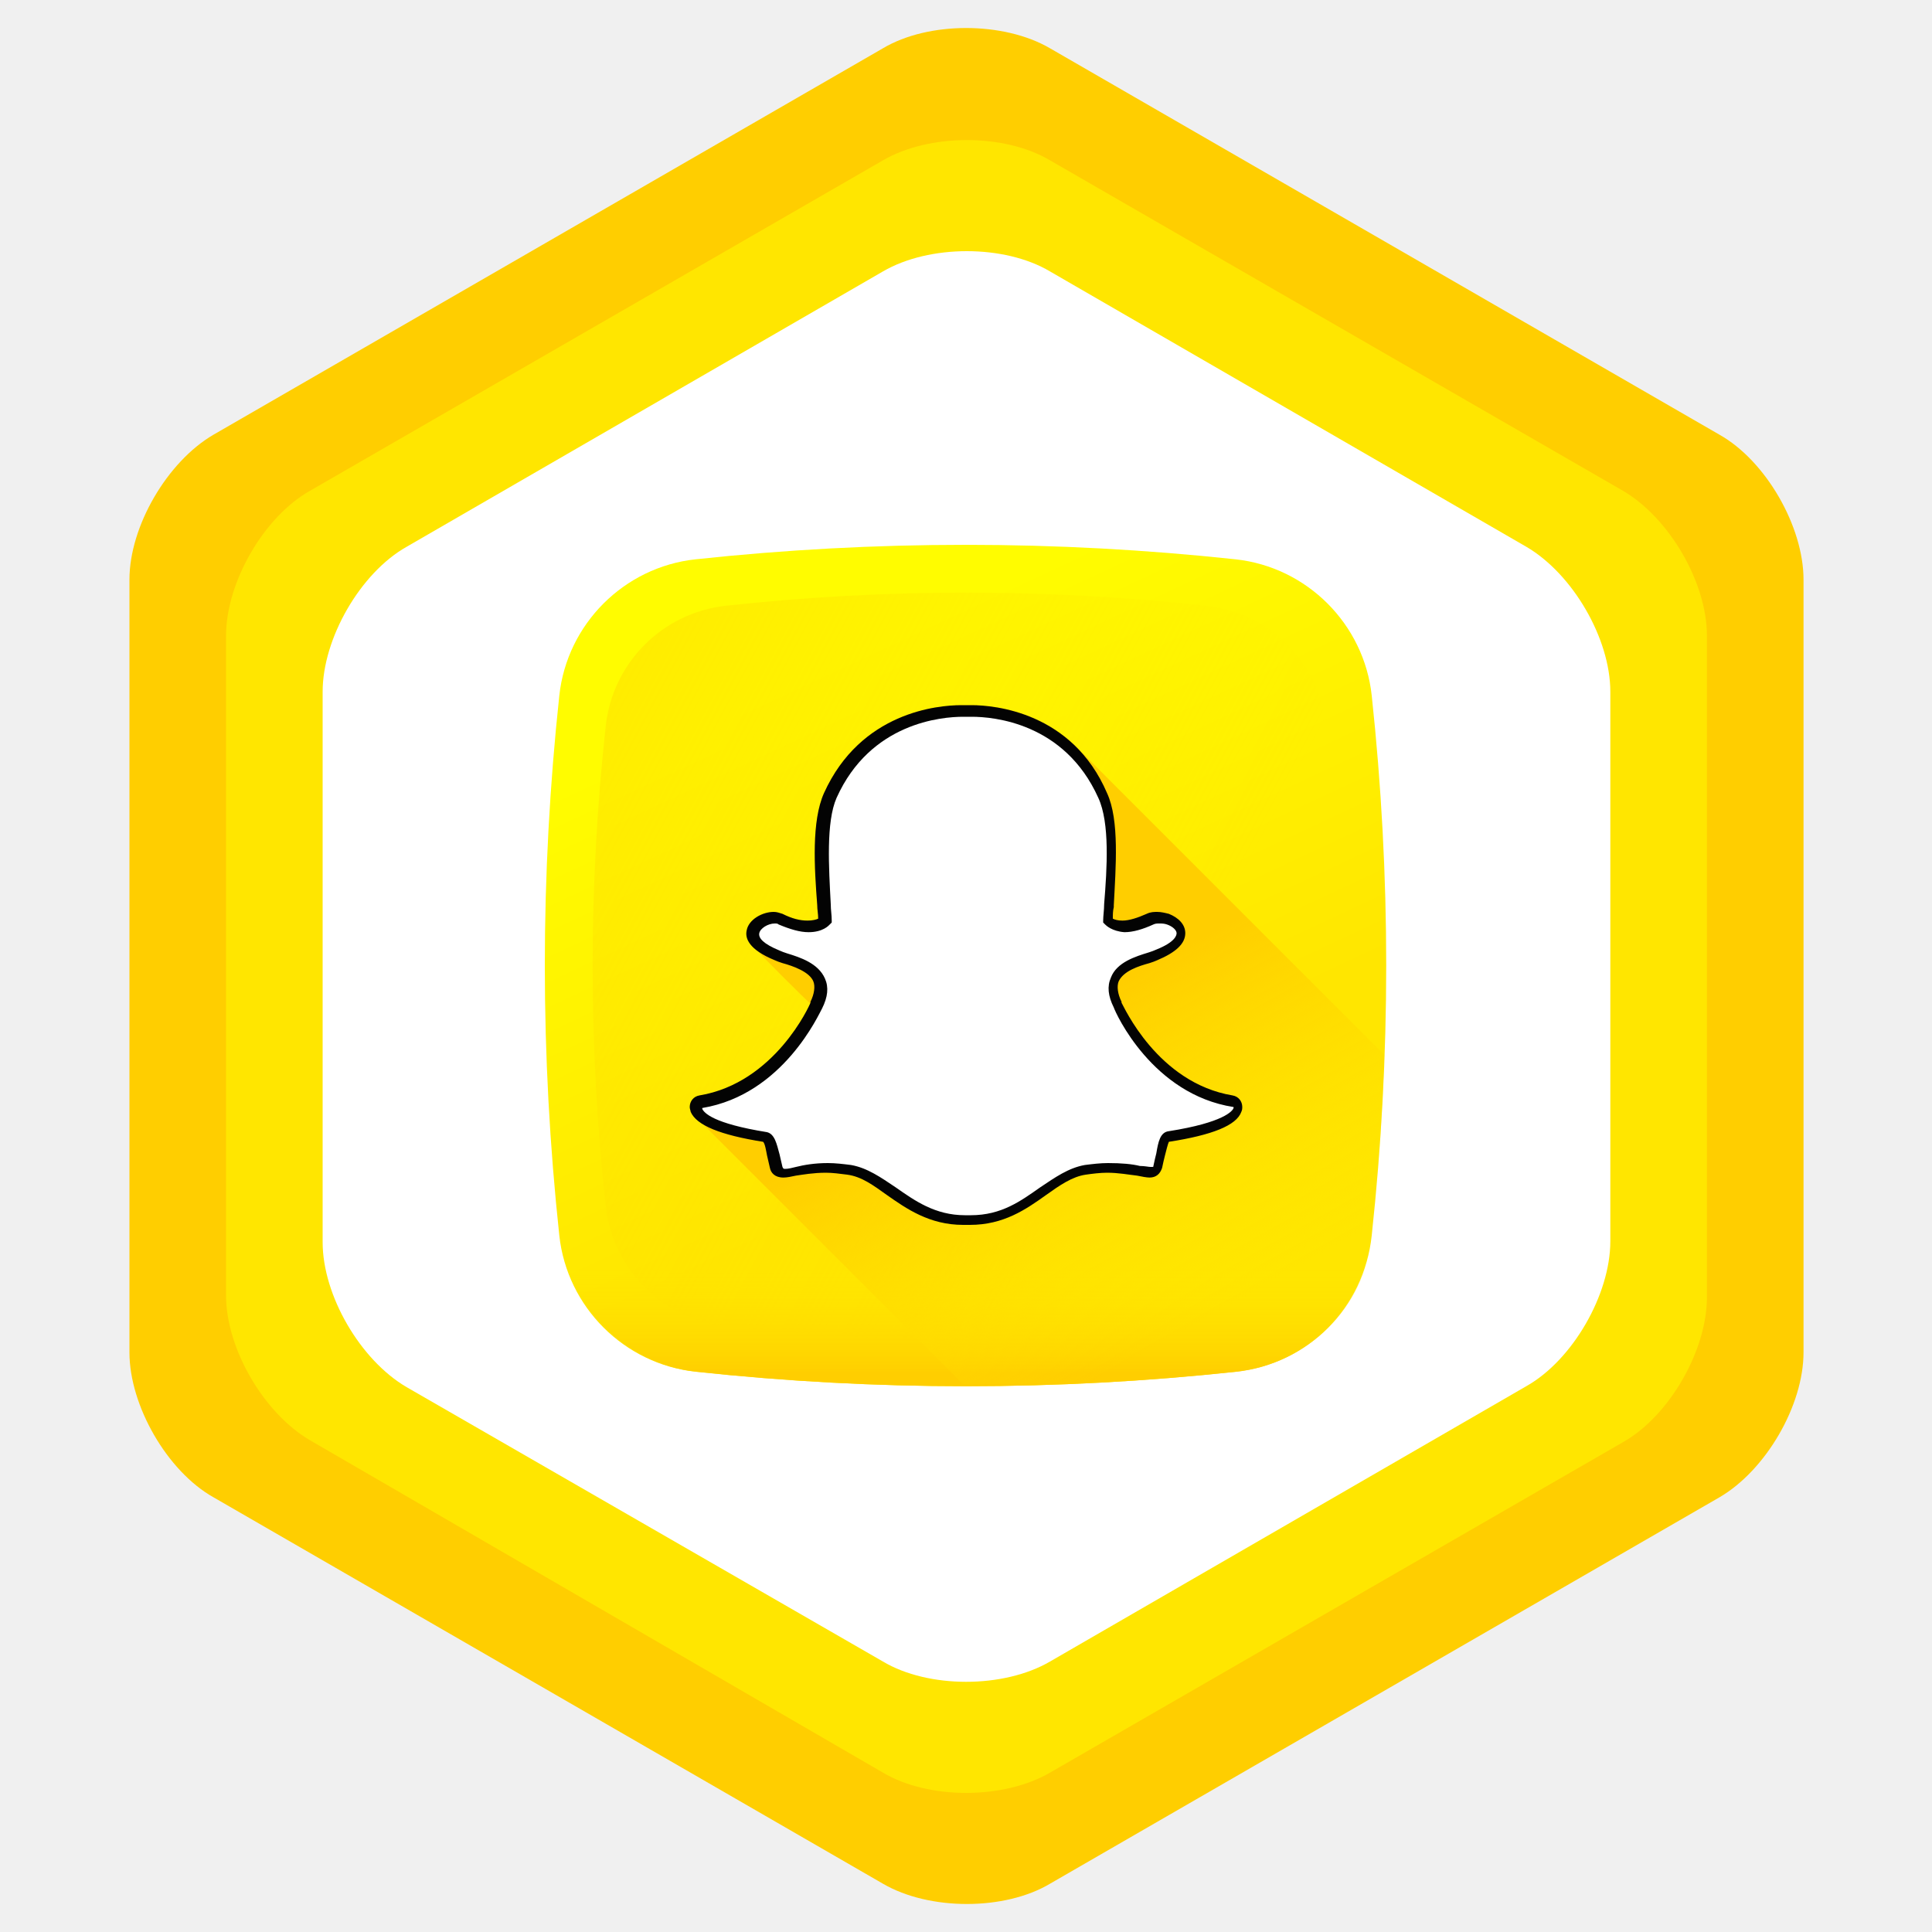
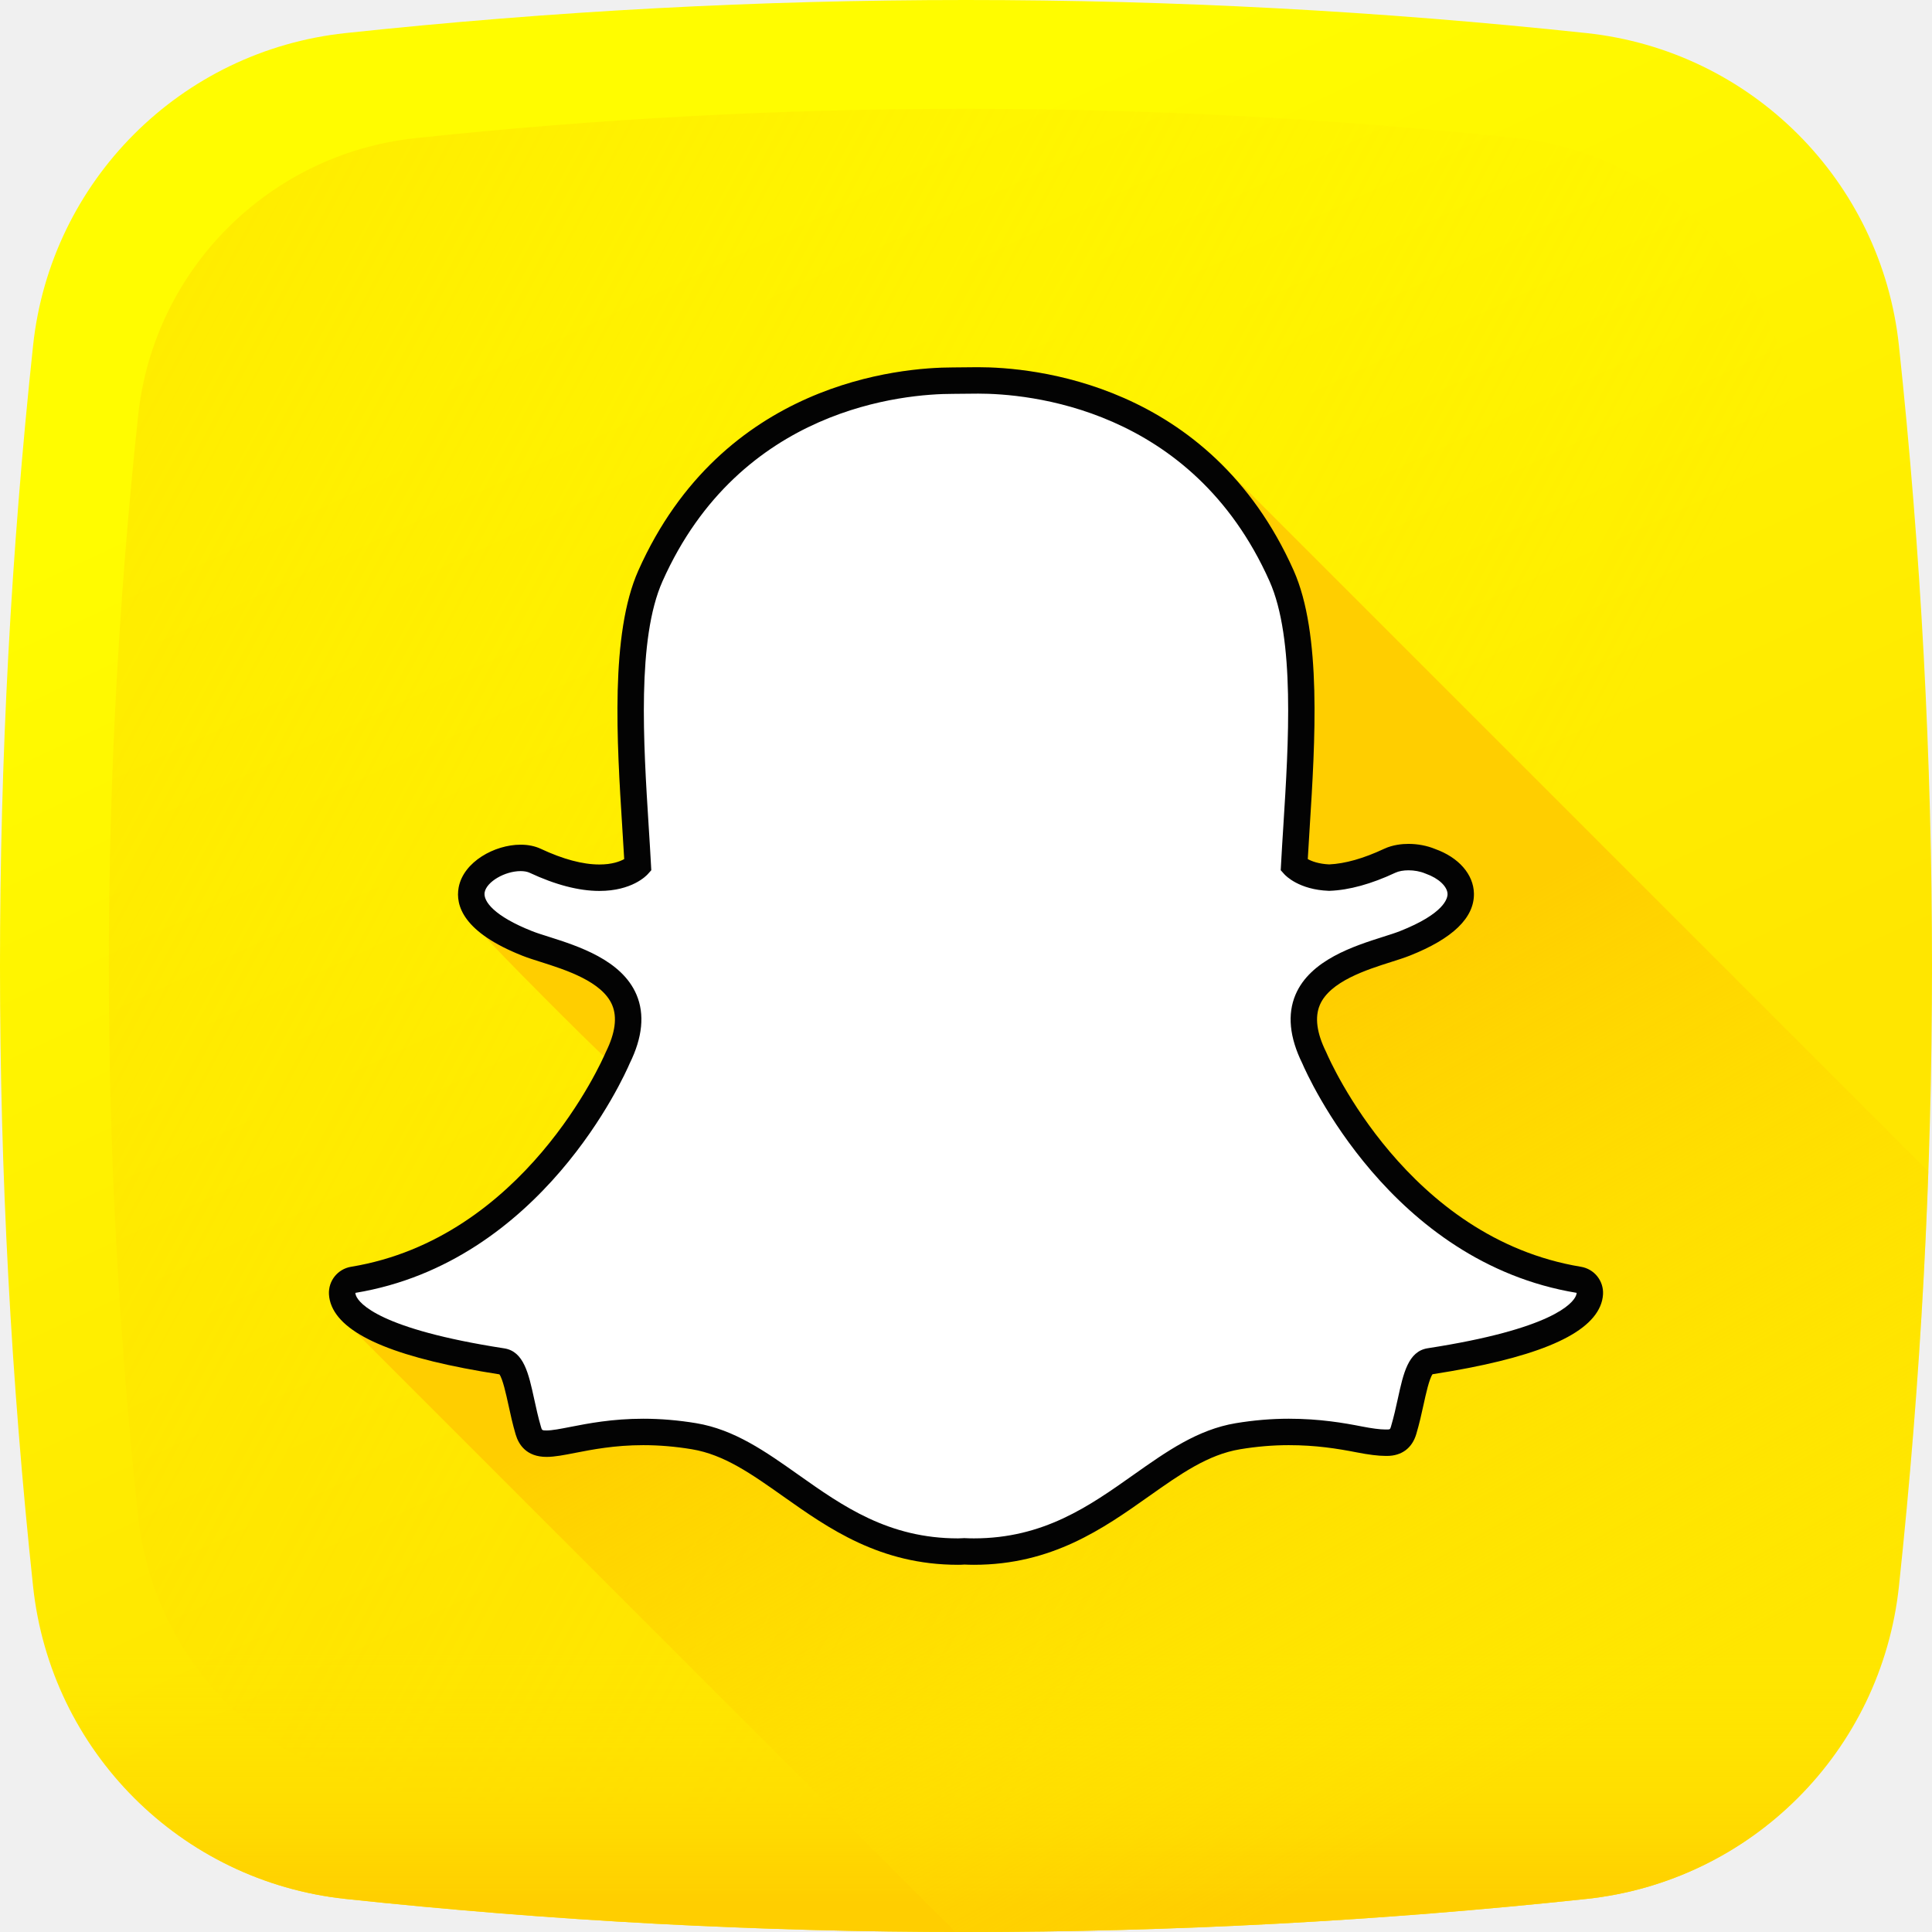
- <svg xmlns="http://www.w3.org/2000/svg" version="1.1" id="Layer_1" x="0px" y="0px" viewBox="0 0 200 200" style="enable-background:new 0 0 200 200;" xml:space="preserve">
-   <style type="text/css">
- 	.st0{fill:#FFCE00;}
- 	.st1{fill:#FFE600;}
- 	.st2{fill:#FFFFFF;}
- 	.st3{fill:url(#SVGID_1_);}
- 	.st4{fill:url(#SVGID_2_);}
- 	.st5{fill:url(#SVGID_3_);}
- 	.st6{fill:url(#SVGID_4_);}
- 	.st7{fill:#030303;}
- </style>
-   <path class="st0" d="M22.1,45c-4.8,2.8-8.7,9.5-8.7,15v80c0,5.5,3.9,12.3,8.7,15l69.3,40c4.8,2.8,12.6,2.8,17.3,0l69.3-40  c4.8-2.8,8.7-9.5,8.7-15V60c0-5.5-3.9-12.3-8.7-15L108.7,5c-4.8-2.8-12.6-2.8-17.3,0L22.1,45z" />
-   <path class="st1" d="M32.1,149.1c-4.8-2.8-8.7-9.5-8.7-15V65.8c0-5.5,3.9-12.3,8.7-15l59.3-34.2c4.8-2.8,12.6-2.8,17.3,0l59.3,34.2  c4.8,2.8,8.7,9.5,8.7,15v68.5c0,5.5-3.9,12.3-8.7,15l-59.3,34.2c-4.8,2.8-12.6,2.8-17.3,0L32.1,149.1z" />
-   <path class="st2" d="M42.1,143.6c-4.8-2.8-8.7-9.5-8.7-15v-57c0-5.5,3.9-12.3,8.7-15l49.3-28.5c4.8-2.8,12.6-2.8,17.3,0l49.3,28.5  c4.8,2.8,8.7,9.5,8.7,15v56.9c0,5.5-3.9,12.3-8.7,15l-49.3,28.5c-4.8,2.8-12.6,2.8-17.3,0L42.1,143.6z" />
-   <path d="M100,100" />
-   <g>
-     <linearGradient id="SVGID_1_" gradientUnits="userSpaceOnUse" x1="85.385" y1="443.268" x2="107.39" y2="396.188" gradientTransform="matrix(1 0 0 -1 1.831055e-04 512)">
-       <stop offset="0" style="stop-color:#FFFC00" />
-       <stop offset="1" style="stop-color:#FFE600" />
-     </linearGradient>
-     <path class="st3" d="M127.9,142c-18.6,2-37.3,2-55.9,0c-7.4-0.8-13.3-6.7-14.1-14.1c-2-18.6-2-37.3,0-55.9   c0.8-7.4,6.7-13.3,14.1-14.1c18.6-2,37.3-2,55.9,0c7.4,0.8,13.3,6.7,14.1,14.1c2,18.6,2,37.3,0,55.9   C141.2,135.4,135.4,141.2,127.9,142z" />
-     <linearGradient id="SVGID_2_" gradientUnits="userSpaceOnUse" x1="118.4" y1="402.13" x2="-8" y2="469.935" gradientTransform="matrix(1 0 0 -1 1.831055e-04 512)">
-       <stop offset="0" style="stop-color:#FFE600;stop-opacity:0" />
-       <stop offset="1" style="stop-color:#FFCE00" />
-     </linearGradient>
-     <path class="st4" d="M137.3,75.2c-0.7-6.6-5.9-11.8-12.5-12.5c-16.5-1.8-33.1-1.8-49.6,0c-6.6,0.7-11.8,5.9-12.5,12.5   c-1.8,16.5-1.8,33.1,0,49.6c0.7,6.6,5.9,11.8,12.5,12.5c16.5,1.8,33.1,1.8,49.6,0c6.6-0.7,11.8-5.9,12.5-12.5   C139,108.3,139,91.7,137.3,75.2z" />
-     <linearGradient id="SVGID_3_" gradientUnits="userSpaceOnUse" x1="100" y1="381.179" x2="100" y2="369.779" gradientTransform="matrix(1 0 0 -1 1.831055e-04 512)">
-       <stop offset="0" style="stop-color:#FFE600;stop-opacity:0" />
-       <stop offset="1" style="stop-color:#FFCE00" />
-     </linearGradient>
-     <path class="st5" d="M57.8,126.1c0.1,0.6,0.1,1.2,0.2,1.8c0.8,7.4,6.7,13.3,14.1,14.1c18.6,2,37.3,2,55.9,0   c7.4-0.8,13.3-6.7,14.1-14.1c0.1-0.6,0.1-1.2,0.2-1.8H57.8z" />
-     <linearGradient id="SVGID_4_" gradientUnits="userSpaceOnUse" x1="121.85" y1="373.847" x2="104.963" y2="404.039" gradientTransform="matrix(1 0 0 -1 1.831055e-04 512)">
-       <stop offset="0" style="stop-color:#FFE600;stop-opacity:0" />
-       <stop offset="1" style="stop-color:#FFCE00" />
-     </linearGradient>
-     <path class="st6" d="M142,127.9c0.7-6.2,1.1-12.5,1.3-18.7L112,77.9c-4.1-4.5-9.5-4.9-11.4-4.9h0c0,0-0.1,0-0.1,0c0,0-0.9,0-1,0   c-2.4,0-10.4,0.7-14.2,9.1c-1.3,2.9-1,7.7-0.7,11.6c0,0.5,0.1,0.9,0.1,1.4c-0.2,0.1-0.6,0.2-1.1,0.2c-0.8,0-1.6-0.2-2.6-0.7   c-0.3-0.1-0.6-0.2-0.9-0.2c-1.2,0-2.6,0.8-2.8,1.9c-0.1,0.6,0.1,1.4,1.2,2.2c0.2,0.3,5,5.1,5.4,5.4c-0.5,1.2-4.1,8.3-11.4,9.5   c-0.6,0.1-1,0.6-1,1.2c0,0.2,0.1,0.4,0.1,0.5c0.2,0.4,0.5,0.8,1,1.1l27.1,27.1c9.5,0,19-0.5,28.4-1.5   C135.4,141.2,141.2,135.4,142,127.9z" />
-     <path class="st2" d="M100.4,126.4c-0.1,0-0.3,0-0.4,0h0c-0.1,0-0.2,0-0.3,0c-3.3,0-5.5-1.5-7.5-3c-1.4-1-2.8-2-4.4-2.2   c-0.8-0.1-1.5-0.2-2.3-0.2c-1.3,0-2.4,0.2-3.2,0.4c-0.5,0.1-0.9,0.2-1.2,0.2c-0.3,0-0.7-0.1-0.8-0.6c-0.1-0.4-0.2-0.9-0.3-1.3   c-0.2-1.1-0.4-1.7-0.9-1.8c-5.3-0.8-6.8-1.9-7.1-2.7c0-0.1-0.1-0.2-0.1-0.3c0-0.3,0.2-0.6,0.5-0.6c8.1-1.3,11.8-9.6,11.9-10   c0,0,0,0,0,0c0.5-1,0.6-1.9,0.3-2.6c-0.6-1.3-2.4-1.9-3.6-2.3c-0.3-0.1-0.6-0.2-0.8-0.3c-2.4-0.9-2.6-1.9-2.5-2.4   c0.2-0.8,1.3-1.4,2.2-1.4c0.3,0,0.5,0,0.7,0.1c1.1,0.5,2.1,0.8,2.9,0.8c1.2,0,1.7-0.5,1.7-0.6c0-0.5-0.1-1.1-0.1-1.7   c-0.2-3.8-0.5-8.6,0.7-11.3c3.6-8.2,11.4-8.8,13.6-8.8c0.1,0,1,0,1,0l0.1,0c2.3,0,10,0.6,13.7,8.8c1.2,2.7,0.9,7.5,0.7,11.3l0,0.2   c0,0.5-0.1,1.1-0.1,1.5c0.1,0.1,0.5,0.5,1.6,0.5h0c0.8,0,1.7-0.3,2.7-0.8c0.3-0.1,0.6-0.2,0.8-0.2c0.3,0,0.7,0.1,1,0.2l0,0   c0.8,0.3,1.3,0.9,1.4,1.5c0,0.6-0.4,1.4-2.5,2.2c-0.2,0.1-0.5,0.2-0.8,0.3c-1.2,0.4-3,1-3.6,2.3c-0.3,0.7-0.2,1.6,0.3,2.6   c0,0,0,0,0,0c0.2,0.4,3.8,8.6,11.9,10c0.3,0,0.5,0.3,0.5,0.6c0,0.1,0,0.2-0.1,0.3c-0.3,0.8-1.8,1.9-7.1,2.7   c-0.4,0.1-0.6,0.6-0.9,1.8c-0.1,0.4-0.2,0.9-0.3,1.3c-0.1,0.4-0.4,0.6-0.8,0.6h-0.1c-0.3,0-0.7,0-1.2-0.1c-0.9-0.2-1.9-0.3-3.2-0.3   c-0.7,0-1.5,0.1-2.3,0.2c-1.6,0.3-2.9,1.2-4.4,2.2C105.8,124.9,103.7,126.4,100.4,126.4z" />
-     <path class="st7" d="M100.6,74.2c2.2,0,9.6,0.6,13.1,8.4c1.2,2.6,0.9,7.3,0.6,11c0,0.6-0.1,1.2-0.1,1.7l0,0.2l0.2,0.2   c0.1,0.1,0.7,0.7,2,0.8l0,0l0,0c0.9,0,1.9-0.3,3-0.8c0.2-0.1,0.4-0.1,0.6-0.1c0.3,0,0.5,0,0.8,0.1l0,0c0.6,0.2,1,0.6,1,0.9   c0,0.2-0.1,0.9-2.1,1.7c-0.2,0.1-0.5,0.2-0.8,0.3c-1.3,0.4-3.3,1-3.9,2.6c-0.4,0.9-0.3,1.9,0.3,3.1c0.2,0.6,4,9,12.4,10.3   c0,0,0,0.1,0,0.1c-0.1,0.3-1,1.5-6.7,2.4c-0.9,0.1-1.1,1.1-1.3,2.3c-0.1,0.4-0.2,0.8-0.3,1.3c0,0.1,0,0.1-0.2,0.1c0,0,0,0-0.1,0   c-0.2,0-0.6-0.1-1.1-0.1c-0.8-0.2-1.9-0.3-3.3-0.3c-0.8,0-1.6,0.1-2.4,0.2c-1.7,0.3-3.1,1.3-4.6,2.3c-2,1.4-4,2.9-7.2,2.9   c-0.1,0-0.3,0-0.4,0l0,0l0,0c-0.1,0-0.2,0-0.2,0c-3.1,0-5.2-1.5-7.2-2.9c-1.5-1-2.9-2-4.6-2.3c-0.8-0.1-1.6-0.2-2.4-0.2   c-1.4,0-2.5,0.2-3.3,0.4c-0.4,0.1-0.8,0.2-1.1,0.2c-0.2,0-0.2,0-0.3-0.2c-0.1-0.4-0.2-0.9-0.3-1.3c-0.3-1.1-0.5-2.1-1.3-2.3   c-5.6-0.9-6.5-2-6.7-2.4c0-0.1,0-0.1,0-0.1c8.4-1.4,12.1-9.8,12.4-10.3c0.6-1.2,0.7-2.2,0.3-3.1c-0.7-1.6-2.6-2.2-3.9-2.6   c-0.3-0.1-0.6-0.2-0.8-0.3c-1.7-0.7-2.2-1.3-2.1-1.8c0.1-0.5,0.9-1,1.6-1c0.2,0,0.3,0,0.4,0.1c1.2,0.5,2.2,0.8,3.1,0.8   c1.5,0,2.1-0.7,2.2-0.8l0.2-0.2l0-0.2c0-0.6-0.1-1.1-0.1-1.7c-0.2-3.8-0.5-8.5,0.6-11c3.5-7.8,10.9-8.4,13.1-8.4c0.1,0,1,0,1,0   C100.5,74.2,100.5,74.2,100.6,74.2 M100.6,73L100.6,73c-0.1,0-0.1,0-0.1,0c0,0-0.9,0-1,0c-2.4,0-10.4,0.7-14.2,9.1   c-1.3,2.9-1,7.7-0.7,11.6c0,0.5,0.1,0.9,0.1,1.4c-0.2,0.1-0.6,0.2-1.1,0.2c-0.8,0-1.6-0.2-2.6-0.7c-0.3-0.1-0.6-0.2-0.9-0.2   c-1.2,0-2.6,0.8-2.8,1.9c-0.2,0.8,0.2,2,2.9,3.1c0.2,0.1,0.5,0.2,0.8,0.3c1.1,0.3,2.8,0.9,3.2,1.9c0.2,0.5,0.1,1.3-0.3,2.1   c0,0,0,0,0,0.1c-0.1,0.3-3.7,8.3-11.5,9.6c-0.6,0.1-1,0.6-1,1.2c0,0.2,0.1,0.4,0.1,0.5c0.6,1.4,3.1,2.4,7.5,3.1   c0.2,0.2,0.3,0.9,0.4,1.4c0.1,0.4,0.2,0.9,0.3,1.3c0.1,0.5,0.5,1,1.4,1c0.4,0,0.8-0.1,1.3-0.2c0.7-0.1,1.8-0.3,3.1-0.3   c0.7,0,1.4,0.1,2.2,0.2c1.5,0.2,2.7,1.1,4.1,2.1c2,1.4,4.4,3.1,7.9,3.1c0.1,0,0.2,0,0.3,0c0.1,0,0.3,0,0.4,0c3.5,0,5.8-1.6,7.9-3.1   c1.4-1,2.7-1.9,4.1-2.1c0.7-0.1,1.5-0.2,2.2-0.2c1.2,0,2.2,0.2,3.1,0.3c0.5,0.1,1,0.2,1.3,0.2l0,0h0c0.7,0,1.1-0.4,1.3-1   c0.1-0.5,0.2-0.9,0.3-1.3c0.1-0.4,0.3-1.2,0.4-1.4c4.5-0.7,7-1.7,7.5-3.1c0.1-0.2,0.1-0.4,0.1-0.5c0-0.6-0.4-1.1-1-1.2   c-7.8-1.3-11.3-9.3-11.5-9.6c0,0,0,0,0-0.1c-0.4-0.8-0.5-1.6-0.3-2.1c0.5-1.1,2.1-1.6,3.2-1.9c0.3-0.1,0.6-0.2,0.8-0.3   c1.9-0.8,2.9-1.7,2.9-2.8c0-0.9-0.7-1.6-1.7-2l0,0c-0.4-0.1-0.8-0.2-1.2-0.2c-0.3,0-0.7,0-1.1,0.2c-0.9,0.4-1.8,0.7-2.5,0.7   c-0.5,0-0.8-0.1-1-0.2c0-0.4,0-0.8,0.1-1.2l0-0.2c0.2-3.9,0.6-8.8-0.7-11.6C111,73.7,102.9,73,100.6,73z" />
-   </g>
+ <svg xmlns="http://www.w3.org/2000/svg" xmlns:xlink="http://www.w3.org/1999/xlink" height="512pt" viewBox="0 0 512 512" width="512pt">
+   <linearGradient id="a" gradientUnits="userSpaceOnUse" x1="169.994" x2="299.493" y1="71.986" y2="349.055">
+     <stop offset="0" stop-color="#fffc00" />
+     <stop offset="1" stop-color="#ffe600" />
+   </linearGradient>
+   <linearGradient id="b">
+     <stop offset="0" stop-color="#ffe600" stop-opacity="0" />
+     <stop offset="1" stop-color="#ffce00" />
+   </linearGradient>
+   <linearGradient id="c" gradientUnits="userSpaceOnUse" x1="364.283" x2="-379.586" xlink:href="#b" y1="314.087" y2="-84.952" />
+   <linearGradient id="d" gradientUnits="userSpaceOnUse" x1="256" x2="256" xlink:href="#b" y1="437.383" y2="504.472" />
+   <linearGradient id="e" gradientUnits="userSpaceOnUse" x1="384.59" x2="285.206" xlink:href="#b" y1="480.535" y2="302.85" />
+   <path d="m420.422 503.234c-109.504 11.688-219.34 11.688-328.844 0-43.664-4.66-78.152-39.148-82.812-82.816-11.688-109.504-11.688-219.336 0-328.84 4.66-43.664 39.148-78.152 82.812-82.812 109.504-11.688 219.336-11.688 328.84 0 43.668 4.66 78.156 39.148 82.816 82.812 11.688 109.504 11.688 219.336 0 328.84-4.66 43.668-39.145 78.156-82.812 82.816zm0 0" fill="url(#a)" />
+   <path d="m475.387 110.098c-4.133-38.746-34.734-69.352-73.484-73.488-97.172-10.367-194.633-10.367-291.805 0-38.746 4.137-69.352 34.742-73.488 73.488-10.367 97.172-10.367 194.633 0 291.801 4.137 38.75 34.742 69.355 73.488 73.488 97.172 10.371 194.633 10.371 291.801 0 38.75-4.133 69.355-34.738 73.488-73.488 10.371-97.168 10.371-194.629 0-291.801zm0 0" fill="url(#c)" />
+   <path d="m7.672 409.805c.352 3.539.715 7.078 1.094 10.617 4.66 43.664 39.148 78.152 82.816 82.812 109.504 11.688 219.336 11.688 328.84 0 43.668-4.66 78.152-39.148 82.812-82.812.379-3.539.742-7.078 1.098-10.617zm0 0" fill="url(#d)" />
+   <path d="m503.234 420.418c3.91-36.625 6.504-73.285 7.797-109.961l-184.453-184.453c-23.934-26.223-56.191-28.688-67.312-28.688h-.016c-.289 0-.562 0-.824.004 0 0-5.41.055-5.84.055-13.93 0-61.137 3.879-83.41 53.812-7.488 16.801-5.695 45.332-4.254 68.258.168 2.703.352 5.512.504 8.223-1.152.637-3.258 1.434-6.57 1.434-4.422 0-9.645-1.398-15.527-4.152-1.562-.734-3.363-1.098-5.352-1.098-6.891 0-15.129 4.531-16.414 11.285-.676 3.551.309 8.289 6.957 12.988 1.109 1.762 29.473 30.195 31.539 31.789-3.129 6.82-23.984 48.711-67.023 55.801-3.531.582-6.051 3.727-5.855 7.297.059 1.062.312 2.121.746 3.145 1.023 2.391 3.027 4.586 6.023 6.609l159.227 159.223c55.773.102 111.551-2.809 167.242-8.754 43.672-4.66 78.156-39.148 82.816-82.816zm0 0" fill="url(#e)" />
+   <path d="m258.09 411.184c-.852 0-1.691-.023-2.527-.066h-.004c-.531.043-1.09.066-1.648.066-19.59 0-32.16-8.887-44.32-17.484-8.395-5.93-16.316-11.531-25.648-13.086-4.555-.754-9.09-1.137-13.473-1.137-7.891 0-14.117 1.219-18.664 2.109-2.762.539-5.148 1.004-6.957 1.004-1.891 0-3.941-.41-4.832-3.453-.777-2.641-1.336-5.195-1.875-7.664-1.387-6.363-2.375-10.273-5.039-10.684-31.07-4.797-39.961-11.344-41.945-15.984-.281-.664-.441-1.328-.477-1.988-.102-1.785 1.16-3.359 2.926-3.648 47.758-7.863 69.176-56.676 70.066-58.75.023-.059.051-.113.074-.172 2.926-5.922 3.496-11.066 1.707-15.277-3.277-7.727-13.965-11.121-21.043-13.367-1.73-.547-3.371-1.066-4.668-1.574-14.117-5.582-15.293-11.312-14.738-14.234.945-4.977 7.598-8.445 12.973-8.445 1.477 0 2.773.262 3.867.773 6.352 2.977 12.074 4.484 17.016 4.484 6.824 0 9.801-2.871 10.168-3.246-.176-3.234-.391-6.609-.609-10.094-1.422-22.578-3.188-50.637 3.957-66.652 21.41-48.008 66.816-51.734 80.219-51.734.344 0 5.879-.062 5.879-.062l.793-.004c13.438 0 58.941 3.738 80.363 51.77 7.145 16.027 5.379 44.105 3.953 66.668l-.059.98c-.199 3.145-.391 6.199-.551 9.121.344.348 3.082 2.988 9.27 3.223h.008c4.703-.18 10.105-1.68 16.035-4.457 1.742-.809 3.672-.98 4.984-.98 2.008 0 4.043.387 5.73 1.094l.102.039c4.797 1.703 7.941 5.062 8.008 8.578.062 3.305-2.461 8.281-14.852 13.176-1.285.504-2.926 1.023-4.664 1.578-7.082 2.246-17.77 5.637-21.043 13.359-1.793 4.215-1.219 9.352 1.703 15.281.027.055.055.109.078.172.891 2.07 22.289 50.871 70.07 58.746 1.762.289 3.023 1.863 2.926 3.648-.039.672-.203 1.344-.488 2-1.969 4.609-10.855 11.145-41.938 15.949-2.535.387-3.52 3.695-5.035 10.637-.555 2.523-1.109 5.004-1.879 7.613-.66 2.262-2.07 3.32-4.445 3.32h-.387c-1.645 0-3.988-.293-6.953-.879-5.262-1.027-11.164-1.977-18.668-1.977-4.383 0-8.918.383-13.477 1.137-9.324 1.555-17.242 7.145-25.621 13.07-12.18 8.617-24.754 17.504-44.348 17.504zm0 0" fill="#fff" />
+   <path d="m259.266 104.316c12.719.004 56.523 3.414 77.168 49.695 6.793 15.234 5.055 42.844 3.656 65.023-.223 3.516-.438 6.922-.609 10.184l-.078 1.398.938 1.043c.375.422 3.91 4.113 11.766 4.418l.133.004.129-.004c5.195-.195 11.047-1.809 17.406-4.789.934-.438 2.18-.648 3.496-.648 1.504 0 3.098.281 4.414.836l.199.078c3.332 1.168 5.688 3.371 5.73 5.363.016 1.133-.828 5.184-12.641 9.852-1.156.457-2.676.938-4.438 1.496-7.684 2.441-19.297 6.125-23.207 15.328-2.203 5.199-1.605 11.32 1.785 18.199 1.398 3.258 23.336 52.691 72.719 60.828-.016.227-.07.488-.203.789-.84 1.973-6.16 8.777-39.258 13.887-5.184.801-6.453 6.602-7.926 13.352-.527 2.414-1.07 4.852-1.816 7.375-.223.762-.266.809-1.086.809-.113 0-.238 0-.387 0-1.469 0-3.699-.305-6.285-.812-4.691-.918-11.125-2.043-19.336-2.043-4.586 0-9.312.398-14.047 1.184-10.129 1.688-18.371 7.516-27.098 13.68-11.715 8.285-23.824 16.844-42.301 16.844-.805 0-1.594-.023-2.383-.062l-.207-.012-.211.02c-.453.039-.91.055-1.379.055-18.473 0-30.59-8.559-42.301-16.84-8.723-6.168-16.969-11.996-27.094-13.684-4.738-.785-9.461-1.184-14.047-1.184-8.211 0-14.645 1.254-19.34 2.172-2.582.508-4.816.938-6.281.938-1.199 0-1.223-.066-1.477-.934-.742-2.523-1.285-5.023-1.812-7.434-1.473-6.754-2.75-12.59-7.926-13.391-33.102-5.109-38.418-11.934-39.258-13.902-.133-.305-.188-.57-.199-.801 49.379-8.137 71.316-57.562 72.711-60.828 3.395-6.887 3.996-13.004 1.793-18.195-3.906-9.211-15.523-12.895-23.211-15.34-1.762-.555-3.281-1.035-4.438-1.496-9.98-3.941-13.047-7.91-12.586-10.316.527-2.777 5.336-5.598 9.535-5.598.945 0 1.77.152 2.379.438 6.82 3.191 13.047 4.816 18.5 4.816 8.582 0 12.406-3.996 12.812-4.449l.93-1.039-.078-1.395c-.172-3.254-.387-6.66-.609-10.176-1.398-22.18-3.133-49.766 3.66-65.008 20.562-46.109 64.152-49.664 77.023-49.664.316 0 5.91-.055 5.91-.055.238 0 .488-.004.758-.004m0-7h-.016c-.289 0-.562 0-.824.004 0 0-5.41.055-5.84.055-13.93 0-61.137 3.879-83.41 53.816-7.488 16.797-5.695 45.328-4.254 68.254.168 2.707.352 5.512.504 8.223-1.152.641-3.258 1.434-6.57 1.434-4.422 0-9.645-1.395-15.527-4.152-1.562-.73-3.363-1.098-5.352-1.098-6.891 0-15.129 4.531-16.414 11.289-.926 4.863 1.254 11.961 16.891 18.137 1.414.559 3.109 1.098 4.902 1.664 6.461 2.051 16.227 5.148 18.875 11.391 1.371 3.234.824 7.398-1.625 12.367-.051.113-.105.227-.156.34-.859 2-21.527 49.117-67.414 56.672-3.531.582-6.051 3.73-5.855 7.301.059 1.062.312 2.121.746 3.145 3.441 8.051 17.973 13.953 44.426 18.059.883 1.195 1.801 5.418 2.367 7.992.551 2.539 1.121 5.156 1.934 7.922.797 2.715 2.867 5.961 8.191 5.961 2.152 0 4.691-.496 7.629-1.074 4.406-.859 10.441-2.039 17.996-2.039 4.188 0 8.531.363 12.902 1.09 8.535 1.422 15.789 6.547 24.188 12.484 12.027 8.504 25.648 18.133 46.352 18.133.566 0 1.141-.02 1.703-.062.676.031 1.547.062 2.473.062 20.711 0 34.328-9.629 46.348-18.129 8.418-5.945 15.664-11.07 24.199-12.488 4.367-.727 8.711-1.09 12.902-1.09 7.207 0 12.906.918 17.996 1.91 3.188.625 5.75.941 7.625.941l.195.004h.191c3.93 0 6.707-2.078 7.805-5.852.801-2.703 1.371-5.254 1.934-7.836.562-2.566 1.477-6.773 2.359-7.961 26.457-4.109 40.984-10 44.422-18.016.441-1.027.695-2.094.758-3.164.199-3.57-2.324-6.715-5.852-7.297-45.91-7.566-66.562-54.672-67.422-56.672-.047-.113-.098-.227-.156-.34-2.449-4.969-2.992-9.129-1.621-12.363 2.648-6.242 12.41-9.344 18.871-11.391 1.805-.574 3.504-1.113 4.902-1.664 11.445-4.52 17.188-10.074 17.066-16.5-.098-5.051-4.031-9.555-10.281-11.785l-.02-.008c-2.102-.871-4.598-1.348-7.043-1.348-1.668 0-4.148.227-6.461 1.309-5.445 2.551-10.34 3.938-14.555 4.129-2.797-.133-4.629-.836-5.672-1.41.129-2.328.281-4.723.438-7.227l.059-.973c1.449-22.941 3.246-51.496-4.25-68.309-22.281-49.953-69.59-53.84-83.559-53.84zm0 0" fill="#030303" />
</svg>
